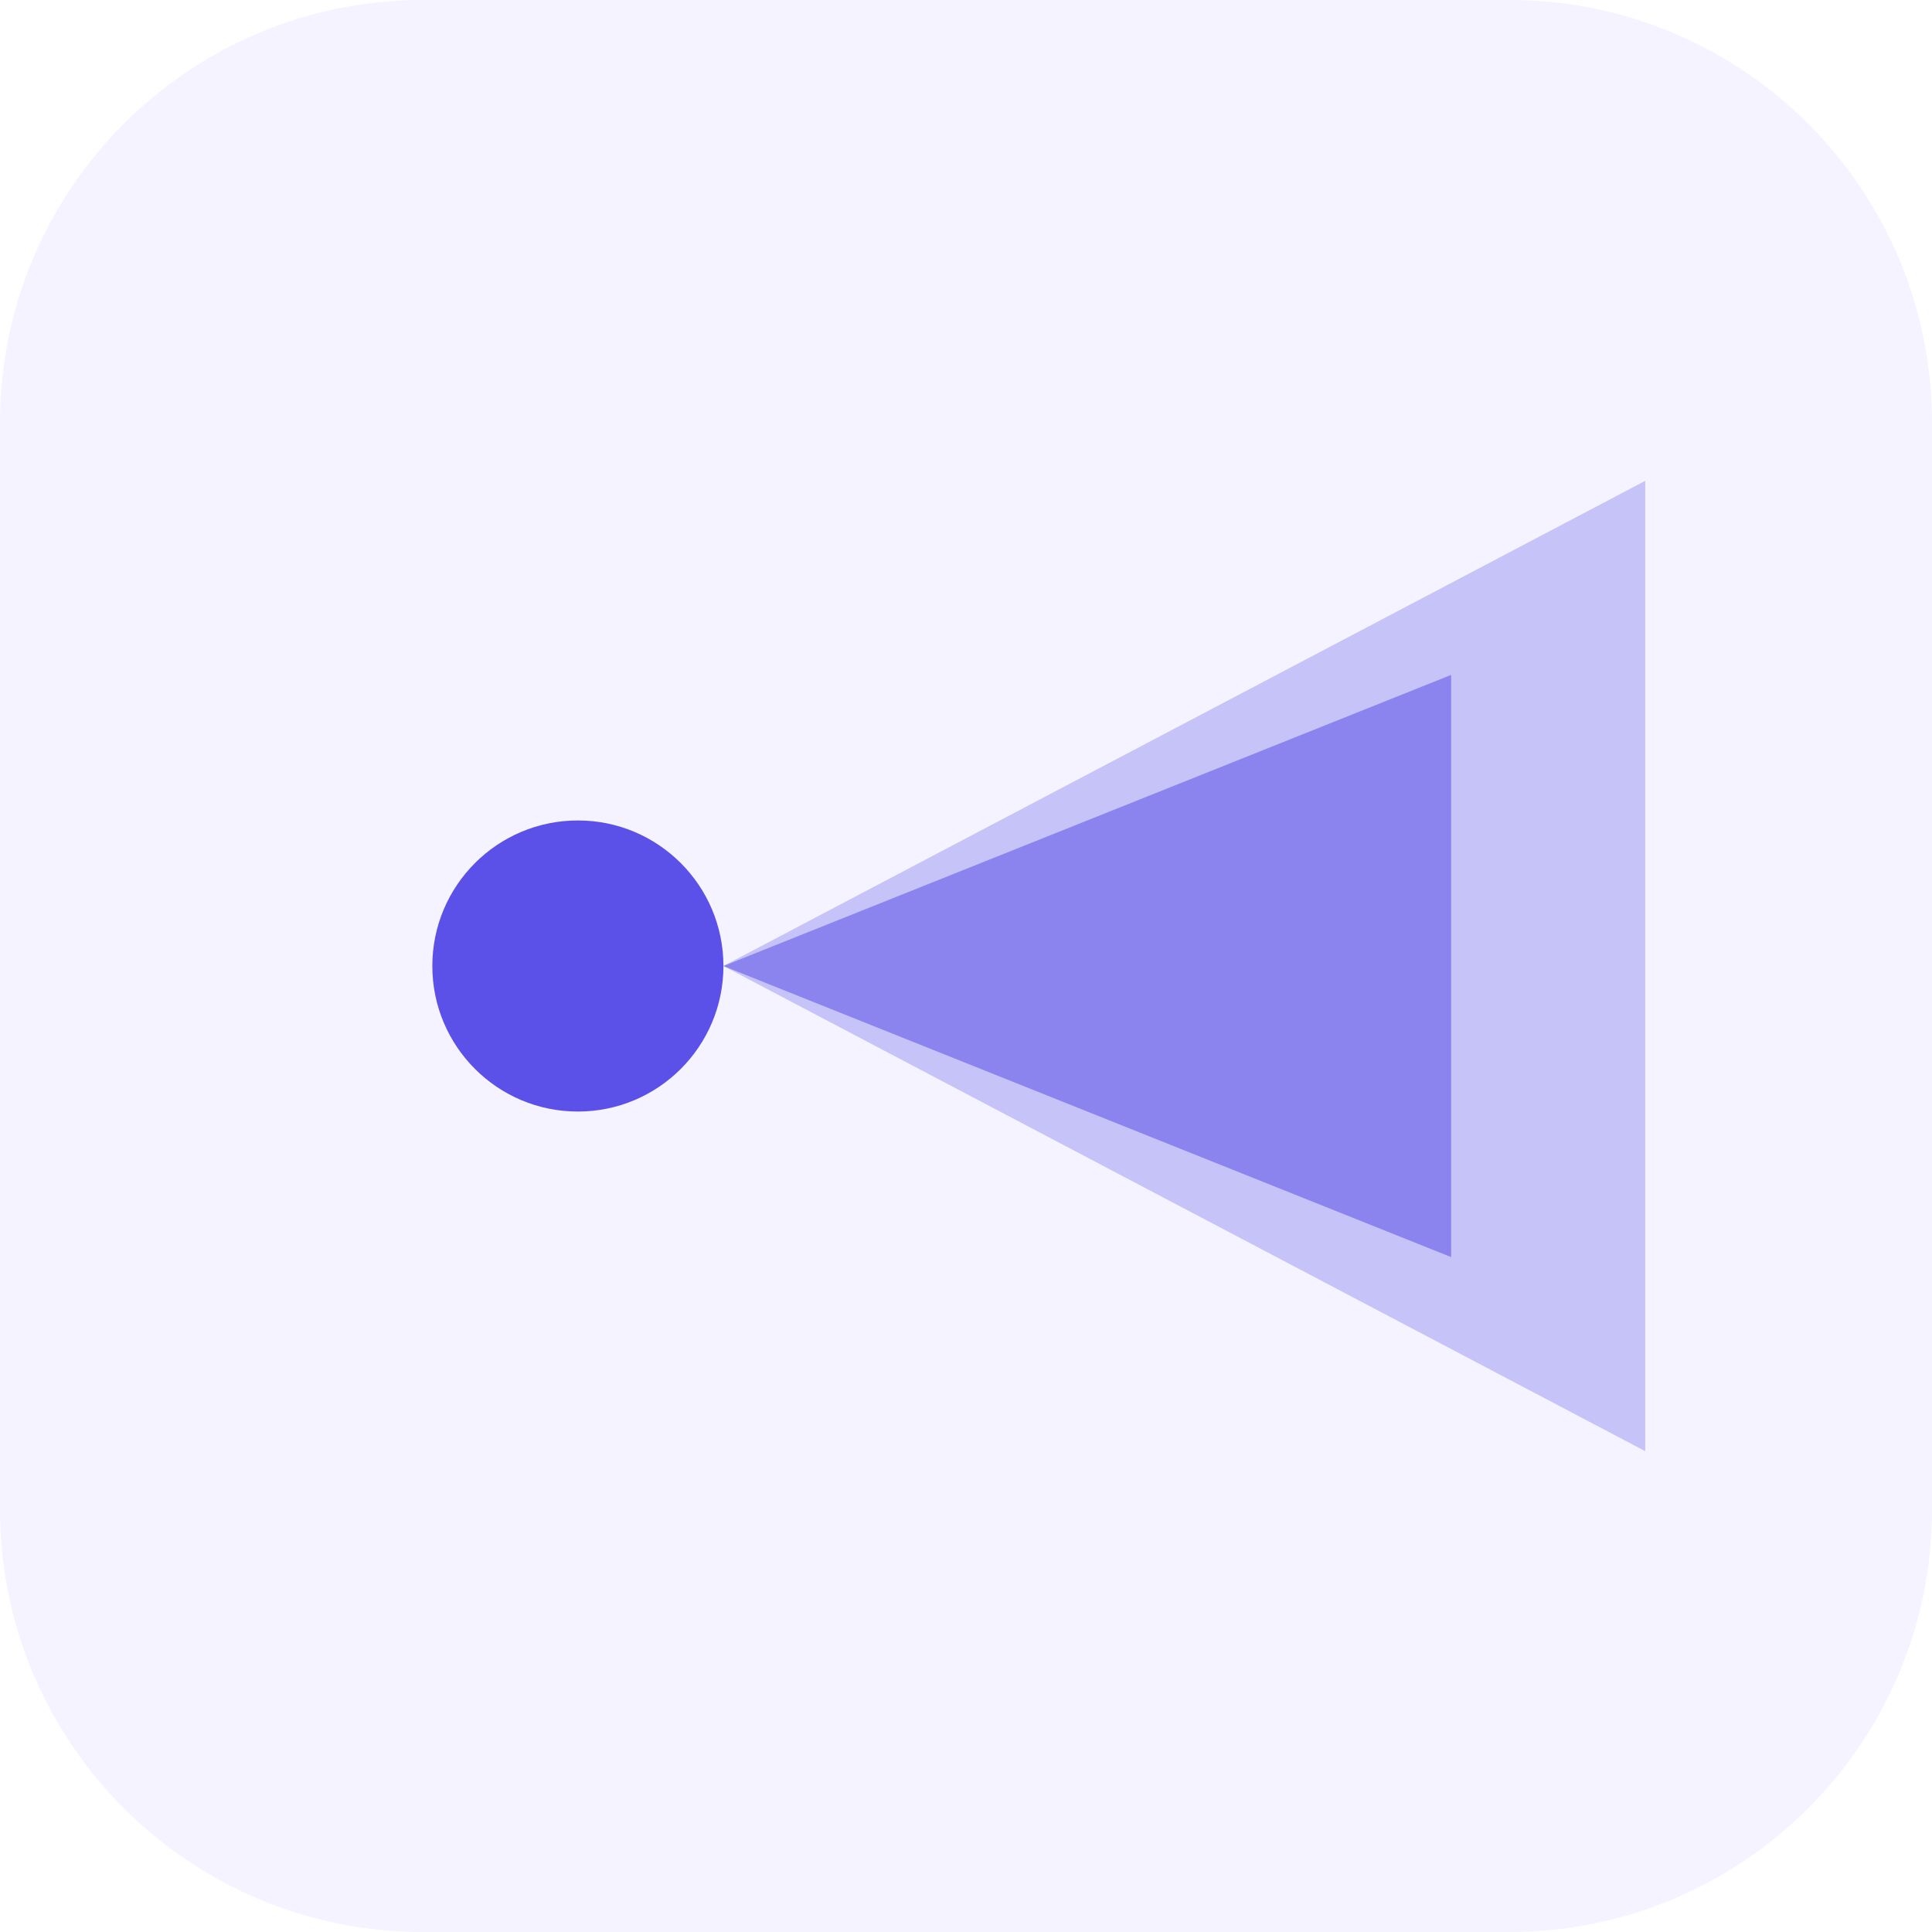
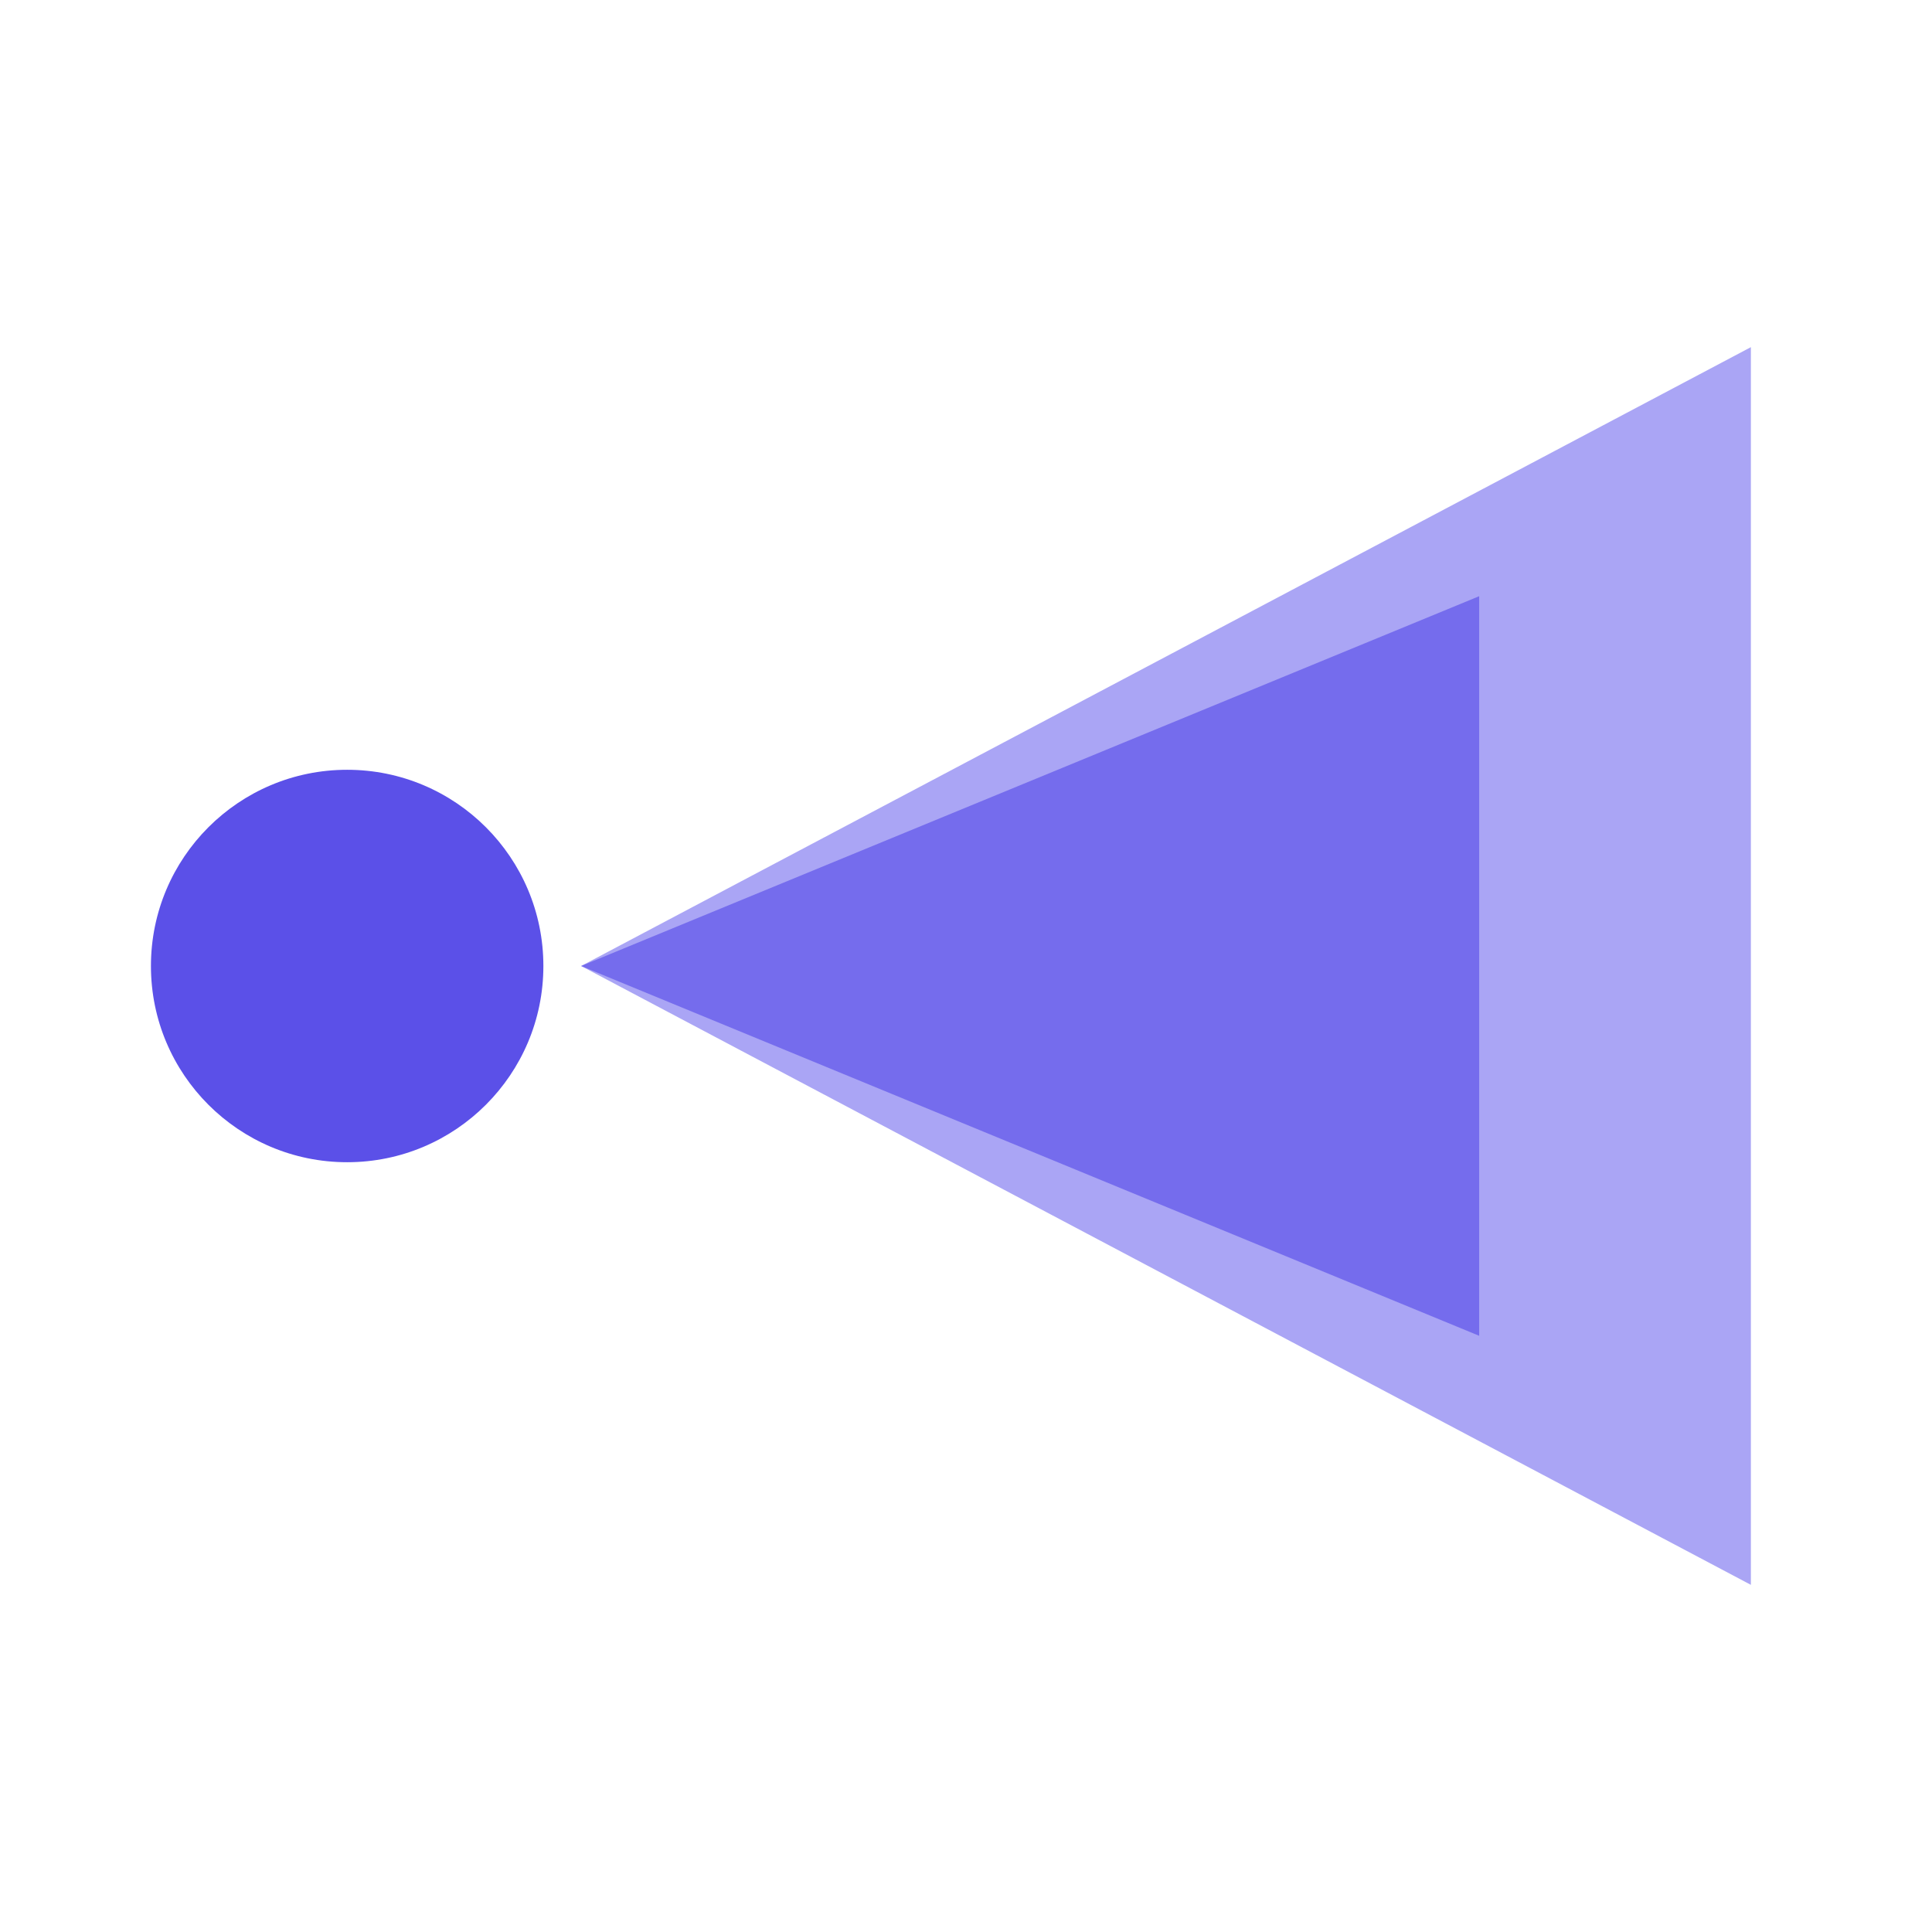
<svg xmlns="http://www.w3.org/2000/svg" viewBox="0 0 512 512" role="img" aria-label="Beaam">
-   <rect width="512" height="512" rx="112" fill="#f4f3ff" />
-   <g transform="translate(76 76) scale(12.85714)">
-     <circle cx="6" cy="14" r="3" fill="#5b50e8" />
-     <path d="M9 14 L28 4 L28 24 Z" fill="#5b50e8" opacity=".3" />
-     <path d="M9 14 L24 8 L24 20 Z" fill="#5b50e8" opacity=".55" />
-   </g>
+   <circle cx="92" cy="256" r="52" fill="#5b50e8" />
+   <path d="M154 256 464 92v328Z" fill="#aaa5f5" />
+   <path d="M154 256 392 158v196Z" fill="#756ced" />
</svg>
